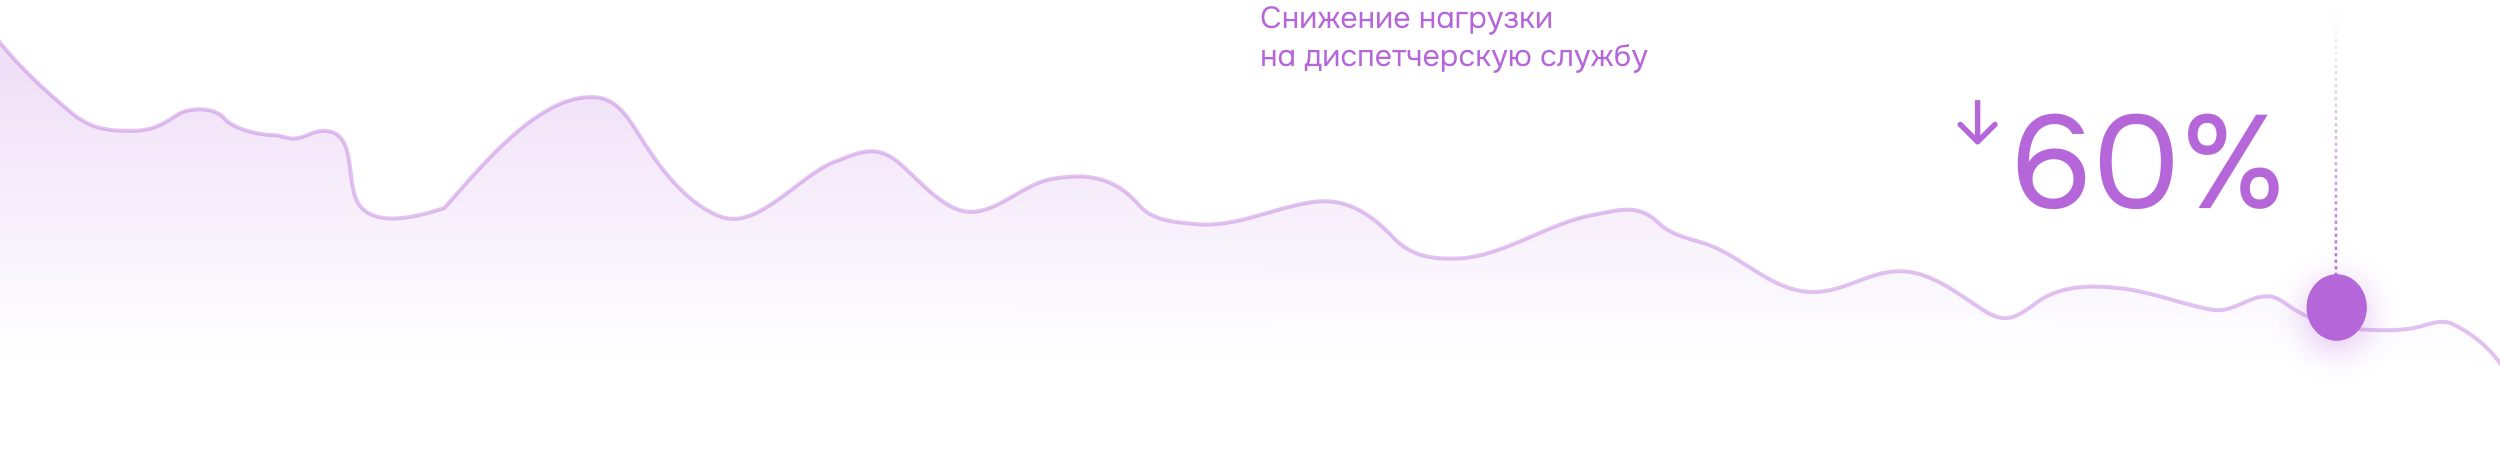
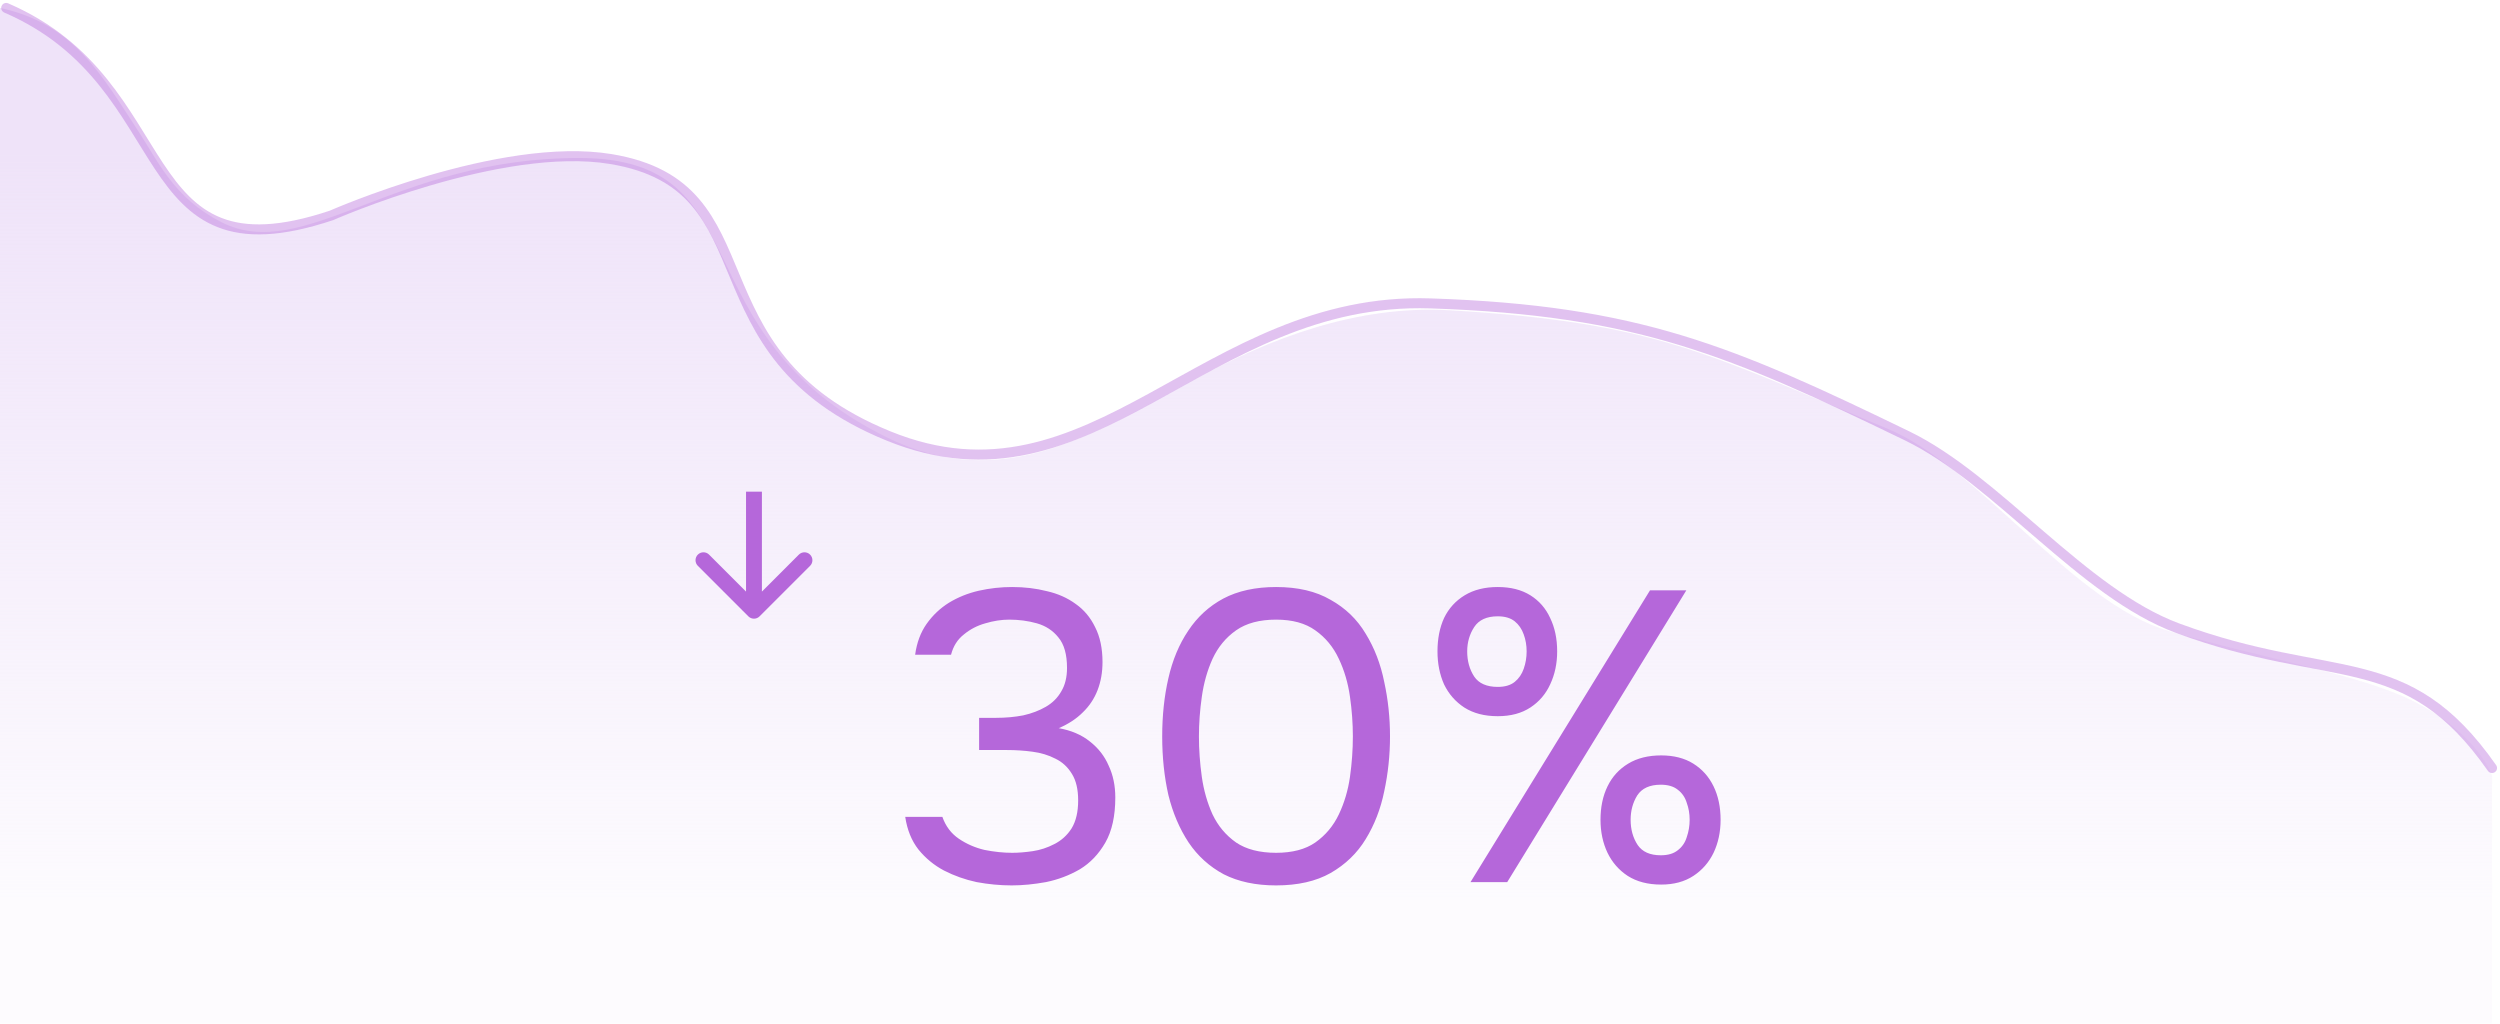
- <svg xmlns="http://www.w3.org/2000/svg" width="984" height="180" viewBox="0 0 984 180" fill="none">
-   <mask id="mask0_5313_29086" style="mask-type:alpha" maskUnits="userSpaceOnUse" x="0" y="0" width="984" height="182">
-     <rect width="984" height="181.752" fill="#D9D9D9" />
-   </mask>
-   <g mask="url(#mask0_5313_29086)">
-     <path d="M27.504 43.879C17.87 35.714 8.433 27.147 0 16.824V142.998H984L982.708 141.409C982.708 141.409 978.114 133.706 965.154 127.475C960.541 125.257 955.464 127.875 950.87 128.851C944.245 130.258 937.233 130.056 930.543 129.676C921.638 129.17 912.133 126.938 903.898 122.339C900.271 120.313 896.961 116.846 892.911 116.562C885.083 116.011 878.92 123.31 870.661 121.881C858.838 119.834 847.351 114.94 835.432 113.535C824.504 112.247 811.33 111.708 801.508 119.038C792.99 125.394 788.995 127.637 780.013 121.697C769.074 114.463 758.348 105.863 745.746 106.749C734.671 107.527 725.293 114.781 713.951 114.911C698.884 115.083 688.183 103.182 674.396 97.119C667.434 94.058 658.675 93.571 652.558 87.581C644.606 79.794 636.79 82.762 626.943 84.555C609.06 87.811 591.662 100.979 573.722 101.704C564.704 102.069 555.635 101.228 548.314 93.451C538.767 83.309 528.961 77.644 516.381 79.511C500.602 81.852 485.941 89.864 469.89 88.131C463.234 87.413 453.859 87.13 448.464 80.886C438.103 68.894 426.998 68.19 413.854 70.431C402.232 72.413 391.655 84.944 379.93 83.179C370.948 81.828 362.158 71.552 354.933 65.02C345.249 56.266 338.997 59.565 328.494 63.645C314.172 69.209 298.436 90.67 283.651 85.24C271.8 80.888 262.026 69.264 254.122 57.177C248.818 49.065 244.215 39.458 235.306 38.376C213.169 35.689 189.533 65.421 174.911 81.82C165.9 84.828 144.197 91.413 139.714 77.169C136.433 66.741 139.548 51.491 127.148 51.491C123.526 51.491 120.492 53.789 116.915 54.425C113.596 55.016 110.652 53.141 107.37 53.141C102.448 53.141 91.897 50.969 88.21 46.538C84.403 41.962 74.262 42.188 69.669 45.254C63.361 49.466 59.341 51.491 51.745 51.491C42.501 51.491 35.746 50.863 27.504 43.879Z" fill="url(#paint0_linear_5313_29086)" fill-opacity="0.2" />
-     <path d="M0 16.824C8.434 27.151 17.872 35.721 27.508 43.889C35.751 50.877 42.507 51.505 51.753 51.505C59.349 51.505 63.37 49.479 69.679 45.266C74.272 42.198 84.415 41.972 88.223 46.55C91.91 50.983 102.463 53.156 107.385 53.156C110.668 53.156 113.613 55.032 116.932 54.44C120.509 53.803 123.544 51.505 127.166 51.505C139.568 51.505 136.452 66.761 139.735 77.194C144.218 91.443 165.923 84.856 174.936 81.846C189.561 65.44 213.2 35.696 235.34 38.385C244.25 39.467 248.854 49.078 254.159 57.193C262.063 69.285 271.839 80.913 283.692 85.267C298.479 90.7 314.217 69.23 328.541 63.664C339.045 59.582 345.298 56.282 354.984 65.04C362.21 71.574 371.002 81.854 379.984 83.206C391.712 84.971 402.29 72.435 413.913 70.453C427.06 68.211 438.166 68.915 448.529 80.912C453.925 87.159 463.301 87.441 469.958 88.16C486.01 89.893 500.674 81.878 516.455 79.536C529.037 77.668 538.844 83.335 548.393 93.481C555.715 101.262 564.786 102.104 573.805 101.739C591.747 101.012 609.148 87.84 627.033 84.582C636.882 82.788 644.699 79.819 652.652 87.609C658.769 93.602 667.53 94.089 674.493 97.151C688.282 103.216 698.985 115.122 714.054 114.95C725.397 114.821 734.777 107.563 745.853 106.785C758.457 105.899 769.185 114.503 780.126 121.739C789.109 127.681 793.104 125.438 801.623 119.079C811.447 111.746 824.623 112.286 835.552 113.574C847.473 114.979 858.962 119.875 870.786 121.923C879.046 123.353 885.21 116.051 893.039 116.602C897.091 116.886 900.4 120.355 904.028 122.382C912.264 126.982 921.771 129.215 930.677 129.721C937.367 130.102 944.381 130.304 951.007 128.896C955.601 127.919 960.679 125.301 965.292 127.519C978.255 133.753 984 142.998 984 142.998" stroke="#B567DA" stroke-opacity="0.4" stroke-width="1.57" stroke-linecap="square" />
-     <path d="M808.22 82.307C805.724 82.307 803.575 81.839 801.772 80.903C800.004 79.932 798.548 78.632 797.404 77.003C796.295 75.339 795.48 73.467 794.96 71.387C794.44 69.272 794.18 67.053 794.18 64.731C794.18 61.992 794.44 59.427 794.96 57.035C795.515 54.608 796.364 52.476 797.508 50.639C798.687 48.801 800.212 47.363 802.084 46.323C803.956 45.248 806.209 44.711 808.844 44.711C810.612 44.711 812.259 45.023 813.784 45.647C815.344 46.236 816.696 47.137 817.84 48.351C818.984 49.529 819.833 50.985 820.388 52.719H815.656C815.032 51.436 814.079 50.465 812.796 49.807C811.513 49.148 810.179 48.819 808.792 48.819C807.197 48.819 805.828 49.131 804.684 49.755C803.54 50.344 802.569 51.141 801.772 52.147C801.009 53.152 800.385 54.296 799.9 55.579C799.449 56.861 799.12 58.196 798.912 59.583C798.704 60.969 798.6 62.321 798.6 63.639C799.397 62.425 800.316 61.437 801.356 60.675C802.431 59.912 803.592 59.357 804.84 59.011C806.123 58.629 807.423 58.439 808.74 58.439C811.167 58.439 813.264 58.941 815.032 59.947C816.835 60.917 818.239 62.287 819.244 64.055C820.249 65.788 820.752 67.799 820.752 70.087C820.752 72.513 820.215 74.645 819.14 76.483C818.065 78.32 816.575 79.759 814.668 80.799C812.796 81.804 810.647 82.307 808.22 82.307ZM808.116 78.199C809.676 78.199 811.045 77.869 812.224 77.211C813.437 76.517 814.391 75.599 815.084 74.455C815.777 73.276 816.124 71.976 816.124 70.555C816.124 69.029 815.795 67.677 815.136 66.499C814.477 65.32 813.559 64.384 812.38 63.691C811.236 62.997 809.884 62.651 808.324 62.651C806.903 62.651 805.551 62.98 804.268 63.639C802.985 64.263 801.945 65.164 801.148 66.343C800.385 67.487 800.004 68.856 800.004 70.451C800.004 71.907 800.351 73.224 801.044 74.403C801.772 75.547 802.743 76.465 803.956 77.159C805.204 77.852 806.591 78.199 808.116 78.199ZM840.879 82.307C838.313 82.307 836.112 81.839 834.275 80.903C832.472 79.932 830.999 78.597 829.855 76.899C828.711 75.165 827.861 73.172 827.307 70.919C826.787 68.631 826.527 66.169 826.527 63.535C826.527 60.9 826.787 58.456 827.307 56.203C827.827 53.915 828.659 51.921 829.803 50.223C830.947 48.489 832.42 47.137 834.223 46.167C836.06 45.196 838.279 44.711 840.879 44.711C843.617 44.711 845.905 45.248 847.743 46.323C849.615 47.363 851.088 48.784 852.163 50.587C853.272 52.389 854.052 54.417 854.503 56.671C854.988 58.889 855.231 61.177 855.231 63.535C855.231 65.892 854.988 68.197 854.503 70.451C854.052 72.669 853.272 74.68 852.163 76.483C851.088 78.251 849.615 79.672 847.743 80.747C845.905 81.787 843.617 82.307 840.879 82.307ZM840.879 78.199C842.924 78.199 844.571 77.765 845.819 76.899C847.101 75.997 848.089 74.819 848.783 73.363C849.476 71.907 849.944 70.329 850.187 68.631C850.429 66.897 850.551 65.199 850.551 63.535C850.551 61.905 850.429 60.241 850.187 58.543C849.944 56.809 849.476 55.215 848.783 53.759C848.089 52.268 847.101 51.072 845.819 50.171C844.571 49.269 842.924 48.819 840.879 48.819C838.799 48.819 837.117 49.269 835.835 50.171C834.552 51.072 833.564 52.268 832.871 53.759C832.212 55.215 831.761 56.809 831.519 58.543C831.276 60.241 831.155 61.905 831.155 63.535C831.155 65.199 831.276 66.897 831.519 68.631C831.761 70.329 832.212 71.907 832.871 73.363C833.564 74.819 834.552 75.997 835.835 76.899C837.117 77.765 838.799 78.199 840.879 78.199ZM865.373 81.891L887.993 45.127H892.569L870.001 81.891H865.373ZM889.397 82.203C887.733 82.203 886.329 81.839 885.185 81.111C884.075 80.383 883.226 79.412 882.637 78.199C882.047 76.951 881.753 75.564 881.753 74.039C881.753 72.444 882.047 71.04 882.637 69.827C883.226 68.613 884.093 67.66 885.237 66.967C886.381 66.273 887.767 65.927 889.397 65.927C890.991 65.927 892.343 66.273 893.453 66.967C894.562 67.66 895.411 68.613 896.001 69.827C896.59 71.04 896.885 72.444 896.885 74.039C896.885 75.564 896.59 76.951 896.001 78.199C895.411 79.412 894.562 80.383 893.453 81.111C892.343 81.839 890.991 82.203 889.397 82.203ZM889.345 78.511C890.246 78.511 890.957 78.303 891.477 77.887C892.031 77.471 892.413 76.916 892.621 76.223C892.863 75.529 892.985 74.801 892.985 74.039C892.985 73.276 892.863 72.565 892.621 71.907C892.413 71.213 892.031 70.659 891.477 70.243C890.957 69.827 890.246 69.619 889.345 69.619C887.958 69.619 886.97 70.069 886.381 70.971C885.826 71.872 885.549 72.895 885.549 74.039C885.549 75.252 885.843 76.309 886.433 77.211C887.022 78.077 887.993 78.511 889.345 78.511ZM868.805 60.987C867.141 60.987 865.737 60.623 864.593 59.895C863.483 59.167 862.634 58.196 862.045 56.983C861.49 55.735 861.213 54.348 861.213 52.823C861.213 51.228 861.49 49.824 862.045 48.611C862.634 47.397 863.501 46.444 864.645 45.751C865.789 45.057 867.175 44.711 868.805 44.711C870.434 44.711 871.803 45.057 872.913 45.751C874.022 46.444 874.854 47.397 875.409 48.611C875.998 49.824 876.293 51.228 876.293 52.823C876.293 54.348 875.998 55.735 875.409 56.983C874.854 58.196 874.022 59.167 872.913 59.895C871.803 60.623 870.434 60.987 868.805 60.987ZM868.805 57.295C869.706 57.295 870.417 57.087 870.937 56.671C871.457 56.255 871.838 55.7 872.081 55.007C872.323 54.313 872.445 53.585 872.445 52.823C872.445 52.06 872.323 51.349 872.081 50.691C871.838 49.997 871.457 49.443 870.937 49.027C870.417 48.611 869.706 48.403 868.805 48.403C867.418 48.403 866.43 48.853 865.841 49.755C865.251 50.656 864.957 51.679 864.957 52.823C864.957 54.036 865.251 55.093 865.841 55.995C866.43 56.861 867.418 57.295 868.805 57.295Z" fill="#B567DA" />
-     <g filter="url(#filter0_bd_5313_29086)">
-       <ellipse cx="919.724" cy="121.048" rx="11.903" ry="13.141" fill="#B567DA" />
-     </g>
-     <line x1="919.43" y1="4.929" x2="919.43" y2="108.808" stroke="url(#paint1_linear_5313_29086)" stroke-dasharray="1.28 1.28" />
-   </g>
-   <path d="M777.624 56.58C778.043 56.999 778.723 56.999 779.142 56.58L785.975 49.747C786.394 49.327 786.394 48.647 785.975 48.228C785.556 47.809 784.876 47.809 784.457 48.228L778.383 54.302L772.309 48.228C771.89 47.809 771.21 47.809 770.791 48.228C770.371 48.647 770.371 49.327 770.791 49.747L777.624 56.58ZM779.457 40.475V39.402H777.309V40.475H779.457ZM779.457 55.82V40.475H777.309V55.82H779.457Z" fill="#B567DA" />
-   <path d="M500.476 11.096C499.604 11.096 498.876 10.912 498.292 10.544C497.716 10.168 497.284 9.656 496.996 9.008C496.716 8.352 496.576 7.604 496.576 6.764C496.576 5.932 496.72 5.192 497.008 4.544C497.296 3.888 497.728 3.372 498.304 2.996C498.888 2.612 499.62 2.42 500.5 2.42C501.124 2.42 501.66 2.52 502.108 2.72C502.564 2.912 502.932 3.18 503.212 3.524C503.492 3.868 503.684 4.272 503.788 4.736H502.732C502.612 4.32 502.352 3.988 501.952 3.74C501.56 3.492 501.064 3.368 500.464 3.368C499.792 3.368 499.248 3.528 498.832 3.848C498.424 4.16 498.124 4.572 497.932 5.084C497.74 5.588 497.644 6.136 497.644 6.728C497.644 7.352 497.744 7.924 497.944 8.444C498.144 8.964 498.456 9.38 498.88 9.692C499.304 9.996 499.844 10.148 500.5 10.148C500.9 10.148 501.256 10.092 501.568 9.98C501.888 9.868 502.152 9.708 502.36 9.5C502.576 9.292 502.724 9.052 502.804 8.78H503.944C503.824 9.244 503.608 9.652 503.296 10.004C502.992 10.348 502.604 10.616 502.132 10.808C501.66 11 501.108 11.096 500.476 11.096ZM505.324 11V4.676H506.344V7.448H509.512V4.676H510.532V11H509.512V8.348H506.344V11H505.324ZM512.144 11V4.676H513.164V9.524C513.22 9.412 513.296 9.292 513.392 9.164C513.488 9.028 513.564 8.924 513.62 8.852L516.68 4.676H517.688V11H516.668V6.152C516.604 6.272 516.532 6.384 516.452 6.488C516.38 6.592 516.312 6.688 516.248 6.776L513.14 11H512.144ZM518.656 11L520.708 7.688L518.836 4.676H519.928L521.596 7.412H522.544V4.676H523.564V7.412H524.512L526.18 4.676H527.272L525.4 7.688L527.452 11H526.264L524.62 8.276H523.564V11H522.544V8.276H521.488L519.844 11H518.656ZM531.04 11.072C530.368 11.072 529.812 10.936 529.372 10.664C528.932 10.384 528.604 10 528.388 9.512C528.172 9.024 528.064 8.468 528.064 7.844C528.064 7.212 528.176 6.656 528.4 6.176C528.632 5.688 528.968 5.304 529.408 5.024C529.848 4.744 530.388 4.604 531.028 4.604C531.5 4.604 531.912 4.696 532.264 4.88C532.624 5.056 532.92 5.296 533.152 5.6C533.392 5.904 533.564 6.244 533.668 6.62C533.78 6.996 533.828 7.384 533.812 7.784C533.804 7.856 533.8 7.928 533.8 8C533.8 8.072 533.796 8.144 533.788 8.216H529.096C529.128 8.584 529.22 8.916 529.372 9.212C529.524 9.508 529.74 9.744 530.02 9.92C530.3 10.088 530.648 10.172 531.064 10.172C531.272 10.172 531.48 10.148 531.688 10.1C531.904 10.044 532.096 9.952 532.264 9.824C532.44 9.696 532.564 9.524 532.636 9.308H533.68C533.584 9.716 533.404 10.052 533.14 10.316C532.876 10.572 532.56 10.764 532.192 10.892C531.824 11.012 531.44 11.072 531.04 11.072ZM529.12 7.328H532.78C532.772 6.968 532.692 6.652 532.54 6.38C532.388 6.108 532.18 5.896 531.916 5.744C531.66 5.592 531.352 5.516 530.992 5.516C530.6 5.516 530.268 5.6 529.996 5.768C529.732 5.936 529.528 6.156 529.384 6.428C529.24 6.7 529.152 7 529.12 7.328ZM535.183 11V4.676H536.203V7.448H539.371V4.676H540.391V11H539.371V8.348H536.203V11H535.183ZM542.003 11V4.676H543.023V9.524C543.079 9.412 543.155 9.292 543.251 9.164C543.347 9.028 543.423 8.924 543.479 8.852L546.539 4.676H547.547V11H546.527V6.152C546.463 6.272 546.391 6.384 546.311 6.488C546.239 6.592 546.171 6.688 546.107 6.776L542.999 11H542.003ZM551.888 11.072C551.216 11.072 550.66 10.936 550.22 10.664C549.78 10.384 549.452 10 549.236 9.512C549.02 9.024 548.912 8.468 548.912 7.844C548.912 7.212 549.024 6.656 549.248 6.176C549.48 5.688 549.816 5.304 550.256 5.024C550.696 4.744 551.236 4.604 551.876 4.604C552.348 4.604 552.76 4.696 553.112 4.88C553.472 5.056 553.768 5.296 554 5.6C554.24 5.904 554.412 6.244 554.516 6.62C554.628 6.996 554.676 7.384 554.66 7.784C554.652 7.856 554.648 7.928 554.648 8C554.648 8.072 554.644 8.144 554.636 8.216H549.944C549.976 8.584 550.068 8.916 550.22 9.212C550.372 9.508 550.588 9.744 550.868 9.92C551.148 10.088 551.496 10.172 551.912 10.172C552.12 10.172 552.328 10.148 552.536 10.1C552.752 10.044 552.944 9.952 553.112 9.824C553.288 9.696 553.412 9.524 553.484 9.308H554.528C554.432 9.716 554.252 10.052 553.988 10.316C553.724 10.572 553.408 10.764 553.04 10.892C552.672 11.012 552.288 11.072 551.888 11.072ZM549.968 7.328H553.628C553.62 6.968 553.54 6.652 553.388 6.38C553.236 6.108 553.028 5.896 552.764 5.744C552.508 5.592 552.2 5.516 551.84 5.516C551.448 5.516 551.116 5.6 550.844 5.768C550.58 5.936 550.376 6.156 550.232 6.428C550.088 6.7 550 7 549.968 7.328ZM559.265 11V4.676H560.285V7.448H563.453V4.676H564.473V11H563.453V8.348H560.285V11H559.265ZM568.593 11.072C568.121 11.072 567.709 10.992 567.357 10.832C567.013 10.664 566.729 10.436 566.505 10.148C566.281 9.86 566.113 9.52 566.001 9.128C565.897 8.736 565.845 8.312 565.845 7.856C565.845 7.248 565.941 6.7 566.133 6.212C566.333 5.716 566.649 5.324 567.081 5.036C567.513 4.748 568.077 4.604 568.773 4.604C569.141 4.604 569.493 4.672 569.829 4.808C570.173 4.944 570.465 5.156 570.705 5.444V4.676H571.725V11H570.705V10.148C570.481 10.444 570.185 10.672 569.817 10.832C569.449 10.992 569.041 11.072 568.593 11.072ZM568.761 10.172C569.177 10.172 569.529 10.064 569.817 9.848C570.105 9.632 570.325 9.344 570.477 8.984C570.637 8.624 570.717 8.232 570.717 7.808C570.717 7.368 570.641 6.976 570.489 6.632C570.345 6.288 570.129 6.016 569.841 5.816C569.553 5.616 569.189 5.516 568.749 5.516C568.293 5.516 567.925 5.62 567.645 5.828C567.373 6.036 567.173 6.316 567.045 6.668C566.925 7.02 566.865 7.412 566.865 7.844C566.865 8.292 566.929 8.692 567.057 9.044C567.185 9.396 567.389 9.672 567.669 9.872C567.949 10.072 568.313 10.172 568.761 10.172ZM573.327 11V4.676H577.695V5.576H574.347V11H573.327ZM578.777 13.28V4.676H579.749L579.797 5.648C580.013 5.304 580.305 5.044 580.673 4.868C581.049 4.692 581.453 4.604 581.885 4.604C582.525 4.604 583.049 4.748 583.457 5.036C583.865 5.316 584.165 5.7 584.357 6.188C584.557 6.676 584.657 7.228 584.657 7.844C584.657 8.46 584.557 9.012 584.357 9.5C584.157 9.988 583.849 10.372 583.433 10.652C583.017 10.932 582.485 11.072 581.837 11.072C581.517 11.072 581.229 11.04 580.973 10.976C580.717 10.904 580.493 10.804 580.301 10.676C580.109 10.548 579.941 10.404 579.797 10.244V13.28H578.777ZM581.753 10.172C582.217 10.172 582.585 10.068 582.857 9.86C583.129 9.644 583.325 9.36 583.445 9.008C583.573 8.656 583.637 8.268 583.637 7.844C583.637 7.412 583.573 7.02 583.445 6.668C583.325 6.316 583.125 6.036 582.845 5.828C582.565 5.62 582.193 5.516 581.729 5.516C581.313 5.516 580.957 5.624 580.661 5.84C580.373 6.048 580.153 6.332 580.001 6.692C579.849 7.044 579.773 7.432 579.773 7.856C579.773 8.296 579.845 8.692 579.989 9.044C580.133 9.396 580.353 9.672 580.649 9.872C580.945 10.072 581.313 10.172 581.753 10.172ZM586.176 13.712V12.74C586.568 12.74 586.88 12.684 587.112 12.572C587.344 12.468 587.536 12.3 587.688 12.068C587.848 11.844 588 11.556 588.144 11.204L585.372 4.676H586.572L588.708 10.004L590.46 4.676H591.612L589.836 9.656C589.748 9.912 589.648 10.2 589.536 10.52C589.424 10.84 589.3 11.164 589.164 11.492C589.028 11.828 588.876 12.136 588.708 12.416C588.548 12.704 588.368 12.936 588.168 13.112C588 13.264 587.836 13.384 587.676 13.472C587.516 13.56 587.32 13.62 587.088 13.652C586.864 13.692 586.56 13.712 586.176 13.712ZM594.85 11.072C594.546 11.072 594.242 11.044 593.938 10.988C593.634 10.932 593.35 10.84 593.086 10.712C592.83 10.576 592.622 10.396 592.462 10.172C592.302 9.94 592.214 9.652 592.198 9.308H593.194C593.234 9.524 593.35 9.696 593.542 9.824C593.734 9.952 593.95 10.044 594.19 10.1C594.438 10.148 594.658 10.172 594.85 10.172C595.074 10.172 595.302 10.148 595.534 10.1C595.774 10.052 595.974 9.956 596.134 9.812C596.302 9.668 596.386 9.456 596.386 9.176C596.386 8.904 596.318 8.704 596.182 8.576C596.054 8.448 595.882 8.364 595.666 8.324C595.458 8.284 595.23 8.264 594.982 8.264H593.854V7.364H594.778C594.93 7.364 595.086 7.352 595.246 7.328C595.406 7.296 595.554 7.248 595.69 7.184C595.826 7.112 595.934 7.012 596.014 6.884C596.102 6.756 596.146 6.592 596.146 6.392C596.146 6.168 596.082 5.992 595.954 5.864C595.826 5.736 595.662 5.648 595.462 5.6C595.262 5.544 595.058 5.516 594.85 5.516C594.658 5.516 594.454 5.536 594.238 5.576C594.03 5.616 593.85 5.696 593.698 5.816C593.546 5.928 593.454 6.096 593.422 6.32H592.414C592.43 5.888 592.562 5.548 592.81 5.3C593.058 5.052 593.366 4.876 593.734 4.772C594.102 4.66 594.47 4.604 594.838 4.604C595.118 4.604 595.394 4.632 595.666 4.688C595.938 4.744 596.186 4.84 596.41 4.976C596.634 5.104 596.81 5.276 596.938 5.492C597.074 5.708 597.142 5.976 597.142 6.296C597.142 6.584 597.074 6.84 596.938 7.064C596.802 7.288 596.594 7.468 596.314 7.604C596.722 7.732 597.006 7.932 597.166 8.204C597.326 8.476 597.406 8.8 597.406 9.176C597.406 9.512 597.334 9.8 597.19 10.04C597.046 10.272 596.85 10.468 596.602 10.628C596.362 10.78 596.09 10.892 595.786 10.964C595.482 11.036 595.17 11.072 594.85 11.072ZM598.722 11V4.676H599.742V7.4H600.846L602.718 4.676H603.882L601.77 7.688L604.062 11H602.862L600.966 8.288H599.742V11H598.722ZM604.945 11V4.676H605.965V9.524C606.021 9.412 606.097 9.292 606.193 9.164C606.289 9.028 606.365 8.924 606.421 8.852L609.481 4.676H610.489V11H609.469V6.152C609.405 6.272 609.333 6.384 609.253 6.488C609.181 6.592 609.113 6.688 609.049 6.776L605.941 11H604.945ZM496.804 26V19.676H497.824V22.448H500.992V19.676H502.012V26H500.992V23.348H497.824V26H496.804ZM506.132 26.072C505.66 26.072 505.248 25.992 504.896 25.832C504.552 25.664 504.268 25.436 504.044 25.148C503.82 24.86 503.652 24.52 503.54 24.128C503.436 23.736 503.384 23.312 503.384 22.856C503.384 22.248 503.48 21.7 503.672 21.212C503.872 20.716 504.188 20.324 504.62 20.036C505.052 19.748 505.616 19.604 506.312 19.604C506.68 19.604 507.032 19.672 507.368 19.808C507.712 19.944 508.004 20.156 508.244 20.444V19.676H509.264V26H508.244V25.148C508.02 25.444 507.724 25.672 507.356 25.832C506.988 25.992 506.58 26.072 506.132 26.072ZM506.3 25.172C506.716 25.172 507.068 25.064 507.356 24.848C507.644 24.632 507.864 24.344 508.016 23.984C508.176 23.624 508.256 23.232 508.256 22.808C508.256 22.368 508.18 21.976 508.028 21.632C507.884 21.288 507.668 21.016 507.38 20.816C507.092 20.616 506.728 20.516 506.288 20.516C505.832 20.516 505.464 20.62 505.184 20.828C504.912 21.036 504.712 21.316 504.584 21.668C504.464 22.02 504.404 22.412 504.404 22.844C504.404 23.292 504.468 23.692 504.596 24.044C504.724 24.396 504.928 24.672 505.208 24.872C505.488 25.072 505.852 25.172 506.3 25.172ZM513.561 27.944V25.112C513.793 25.112 513.977 25.048 514.113 24.92C514.257 24.792 514.369 24.624 514.449 24.416C514.529 24.208 514.589 23.984 514.629 23.744C514.669 23.496 514.701 23.26 514.725 23.036C514.765 22.668 514.789 22.304 514.797 21.944C514.813 21.576 514.821 21.284 514.821 21.068C514.829 20.836 514.833 20.604 514.833 20.372C514.833 20.14 514.833 19.908 514.833 19.676H519.321V25.112H520.149V27.944H519.165V26H514.545V27.944H513.561ZM515.181 25.112H518.301V20.576H515.805C515.797 20.912 515.789 21.288 515.781 21.704C515.773 22.12 515.757 22.508 515.733 22.868C515.725 23.076 515.705 23.312 515.673 23.576C515.649 23.84 515.601 24.108 515.529 24.38C515.457 24.644 515.341 24.888 515.181 25.112ZM521.214 26V19.676H522.234V24.524C522.29 24.412 522.366 24.292 522.462 24.164C522.558 24.028 522.634 23.924 522.69 23.852L525.75 19.676H526.758V26H525.738V21.152C525.674 21.272 525.602 21.384 525.522 21.488C525.45 21.592 525.382 21.688 525.318 21.776L522.21 26H521.214ZM531.063 26.072C530.399 26.072 529.847 25.936 529.407 25.664C528.975 25.384 528.651 25 528.435 24.512C528.227 24.024 528.123 23.472 528.123 22.856C528.123 22.256 528.231 21.712 528.447 21.224C528.671 20.728 529.007 20.336 529.455 20.048C529.911 19.752 530.487 19.604 531.183 19.604C531.615 19.604 531.999 19.676 532.335 19.82C532.679 19.964 532.963 20.176 533.187 20.456C533.411 20.728 533.567 21.072 533.655 21.488H532.611C532.491 21.136 532.299 20.888 532.035 20.744C531.779 20.592 531.475 20.516 531.123 20.516C530.643 20.516 530.259 20.628 529.971 20.852C529.683 21.076 529.471 21.368 529.335 21.728C529.207 22.08 529.143 22.456 529.143 22.856C529.143 23.272 529.211 23.656 529.347 24.008C529.483 24.36 529.695 24.644 529.983 24.86C530.271 25.068 530.643 25.172 531.099 25.172C531.435 25.172 531.751 25.1 532.047 24.956C532.351 24.812 532.551 24.556 532.647 24.188H533.703C533.623 24.62 533.451 24.976 533.187 25.256C532.931 25.536 532.615 25.744 532.239 25.88C531.871 26.008 531.479 26.072 531.063 26.072ZM534.995 26V19.676H540.239V26H539.219V20.576H536.015V26H534.995ZM544.587 26.072C543.915 26.072 543.359 25.936 542.919 25.664C542.479 25.384 542.151 25 541.935 24.512C541.719 24.024 541.611 23.468 541.611 22.844C541.611 22.212 541.723 21.656 541.947 21.176C542.179 20.688 542.515 20.304 542.955 20.024C543.395 19.744 543.935 19.604 544.575 19.604C545.047 19.604 545.459 19.696 545.811 19.88C546.171 20.056 546.467 20.296 546.699 20.6C546.939 20.904 547.111 21.244 547.215 21.62C547.327 21.996 547.375 22.384 547.359 22.784C547.351 22.856 547.347 22.928 547.347 23C547.347 23.072 547.343 23.144 547.335 23.216H542.643C542.675 23.584 542.767 23.916 542.919 24.212C543.071 24.508 543.287 24.744 543.567 24.92C543.847 25.088 544.195 25.172 544.611 25.172C544.819 25.172 545.027 25.148 545.235 25.1C545.451 25.044 545.643 24.952 545.811 24.824C545.987 24.696 546.111 24.524 546.183 24.308H547.227C547.131 24.716 546.951 25.052 546.687 25.316C546.423 25.572 546.107 25.764 545.739 25.892C545.371 26.012 544.987 26.072 544.587 26.072ZM542.667 22.328H546.327C546.319 21.968 546.239 21.652 546.087 21.38C545.935 21.108 545.727 20.896 545.463 20.744C545.207 20.592 544.899 20.516 544.539 20.516C544.147 20.516 543.815 20.6 543.543 20.768C543.279 20.936 543.075 21.156 542.931 21.428C542.787 21.7 542.699 22 542.667 22.328ZM550.206 26V20.576H548.034V19.676H553.398V20.576H551.226V26H550.206ZM558.028 26V23.564C557.724 23.62 557.428 23.66 557.14 23.684C556.86 23.7 556.608 23.708 556.384 23.708C555.792 23.708 555.324 23.616 554.98 23.432C554.636 23.248 554.392 22.968 554.248 22.592C554.104 22.208 554.032 21.732 554.032 21.164V19.676H555.052V21.092C555.052 21.46 555.088 21.772 555.16 22.028C555.232 22.284 555.372 22.48 555.58 22.616C555.788 22.744 556.1 22.808 556.516 22.808C556.756 22.808 557.008 22.796 557.272 22.772C557.544 22.748 557.796 22.712 558.028 22.664V19.676H559.048V26H558.028ZM563.395 26.072C562.723 26.072 562.167 25.936 561.727 25.664C561.287 25.384 560.959 25 560.743 24.512C560.527 24.024 560.419 23.468 560.419 22.844C560.419 22.212 560.531 21.656 560.755 21.176C560.987 20.688 561.323 20.304 561.763 20.024C562.203 19.744 562.743 19.604 563.383 19.604C563.855 19.604 564.267 19.696 564.619 19.88C564.979 20.056 565.275 20.296 565.507 20.6C565.747 20.904 565.919 21.244 566.023 21.62C566.135 21.996 566.183 22.384 566.167 22.784C566.159 22.856 566.155 22.928 566.155 23C566.155 23.072 566.151 23.144 566.143 23.216H561.451C561.483 23.584 561.575 23.916 561.727 24.212C561.879 24.508 562.095 24.744 562.375 24.92C562.655 25.088 563.003 25.172 563.419 25.172C563.627 25.172 563.835 25.148 564.043 25.1C564.259 25.044 564.451 24.952 564.619 24.824C564.795 24.696 564.919 24.524 564.991 24.308H566.035C565.939 24.716 565.759 25.052 565.495 25.316C565.231 25.572 564.915 25.764 564.547 25.892C564.179 26.012 563.795 26.072 563.395 26.072ZM561.475 22.328H565.135C565.127 21.968 565.047 21.652 564.895 21.38C564.743 21.108 564.535 20.896 564.271 20.744C564.015 20.592 563.707 20.516 563.347 20.516C562.955 20.516 562.623 20.6 562.351 20.768C562.087 20.936 561.883 21.156 561.739 21.428C561.595 21.7 561.507 22 561.475 22.328ZM567.538 28.28V19.676H568.51L568.558 20.648C568.774 20.304 569.066 20.044 569.434 19.868C569.81 19.692 570.214 19.604 570.646 19.604C571.286 19.604 571.81 19.748 572.218 20.036C572.626 20.316 572.926 20.7 573.118 21.188C573.318 21.676 573.418 22.228 573.418 22.844C573.418 23.46 573.318 24.012 573.118 24.5C572.918 24.988 572.61 25.372 572.194 25.652C571.778 25.932 571.246 26.072 570.598 26.072C570.278 26.072 569.99 26.04 569.734 25.976C569.478 25.904 569.254 25.804 569.062 25.676C568.87 25.548 568.702 25.404 568.558 25.244V28.28H567.538ZM570.514 25.172C570.978 25.172 571.346 25.068 571.618 24.86C571.89 24.644 572.086 24.36 572.206 24.008C572.334 23.656 572.398 23.268 572.398 22.844C572.398 22.412 572.334 22.02 572.206 21.668C572.086 21.316 571.886 21.036 571.606 20.828C571.326 20.62 570.954 20.516 570.49 20.516C570.074 20.516 569.718 20.624 569.422 20.84C569.134 21.048 568.914 21.332 568.762 21.692C568.61 22.044 568.534 22.432 568.534 22.856C568.534 23.296 568.606 23.692 568.75 24.044C568.894 24.396 569.114 24.672 569.41 24.872C569.706 25.072 570.074 25.172 570.514 25.172ZM577.551 26.072C576.887 26.072 576.335 25.936 575.895 25.664C575.463 25.384 575.139 25 574.923 24.512C574.715 24.024 574.611 23.472 574.611 22.856C574.611 22.256 574.719 21.712 574.935 21.224C575.159 20.728 575.495 20.336 575.943 20.048C576.399 19.752 576.975 19.604 577.671 19.604C578.103 19.604 578.487 19.676 578.823 19.82C579.167 19.964 579.451 20.176 579.675 20.456C579.899 20.728 580.055 21.072 580.143 21.488H579.099C578.979 21.136 578.787 20.888 578.523 20.744C578.267 20.592 577.963 20.516 577.611 20.516C577.131 20.516 576.747 20.628 576.459 20.852C576.171 21.076 575.959 21.368 575.823 21.728C575.695 22.08 575.631 22.456 575.631 22.856C575.631 23.272 575.699 23.656 575.835 24.008C575.971 24.36 576.183 24.644 576.471 24.86C576.759 25.068 577.131 25.172 577.587 25.172C577.923 25.172 578.239 25.1 578.535 24.956C578.839 24.812 579.039 24.556 579.135 24.188H580.191C580.111 24.62 579.939 24.976 579.675 25.256C579.419 25.536 579.103 25.744 578.727 25.88C578.359 26.008 577.967 26.072 577.551 26.072ZM581.484 26V19.676H582.504V22.4H583.608L585.48 19.676H586.644L584.532 22.688L586.824 26H585.624L583.728 23.288H582.504V26H581.484ZM587.91 28.712V27.74C588.302 27.74 588.614 27.684 588.846 27.572C589.078 27.468 589.27 27.3 589.422 27.068C589.582 26.844 589.734 26.556 589.878 26.204L587.106 19.676H588.306L590.442 25.004L592.194 19.676H593.346L591.57 24.656C591.482 24.912 591.382 25.2 591.27 25.52C591.158 25.84 591.034 26.164 590.898 26.492C590.762 26.828 590.61 27.136 590.442 27.416C590.282 27.704 590.102 27.936 589.902 28.112C589.734 28.264 589.57 28.384 589.41 28.472C589.25 28.56 589.054 28.62 588.822 28.652C588.598 28.692 588.294 28.712 587.91 28.712ZM599.416 26.072C598.488 26.072 597.788 25.816 597.316 25.304C596.844 24.784 596.576 24.112 596.512 23.288H595.312V26H594.292V19.676H595.312V22.4H596.512C596.56 21.848 596.692 21.364 596.908 20.948C597.132 20.524 597.452 20.196 597.868 19.964C598.284 19.724 598.8 19.604 599.416 19.604C600.088 19.604 600.644 19.744 601.084 20.024C601.524 20.304 601.852 20.688 602.068 21.176C602.284 21.656 602.392 22.212 602.392 22.844C602.392 23.468 602.284 24.024 602.068 24.512C601.852 25 601.524 25.384 601.084 25.664C600.644 25.936 600.088 26.072 599.416 26.072ZM599.416 25.172C599.88 25.172 600.252 25.068 600.532 24.86C600.82 24.652 601.032 24.372 601.168 24.02C601.304 23.668 601.372 23.276 601.372 22.844C601.372 22.412 601.304 22.02 601.168 21.668C601.032 21.316 600.82 21.036 600.532 20.828C600.252 20.62 599.88 20.516 599.416 20.516C598.96 20.516 598.588 20.62 598.3 20.828C598.02 21.036 597.816 21.316 597.688 21.668C597.56 22.02 597.496 22.412 597.496 22.844C597.496 23.276 597.56 23.668 597.688 24.02C597.816 24.372 598.02 24.652 598.3 24.86C598.588 25.068 598.96 25.172 599.416 25.172ZM609.649 26.072C608.985 26.072 608.433 25.936 607.993 25.664C607.561 25.384 607.237 25 607.021 24.512C606.813 24.024 606.709 23.472 606.709 22.856C606.709 22.256 606.817 21.712 607.033 21.224C607.257 20.728 607.593 20.336 608.041 20.048C608.497 19.752 609.073 19.604 609.769 19.604C610.201 19.604 610.585 19.676 610.921 19.82C611.265 19.964 611.549 20.176 611.773 20.456C611.997 20.728 612.153 21.072 612.241 21.488H611.197C611.077 21.136 610.885 20.888 610.621 20.744C610.365 20.592 610.061 20.516 609.709 20.516C609.229 20.516 608.845 20.628 608.557 20.852C608.269 21.076 608.057 21.368 607.921 21.728C607.793 22.08 607.729 22.456 607.729 22.856C607.729 23.272 607.797 23.656 607.933 24.008C608.069 24.36 608.281 24.644 608.569 24.86C608.857 25.068 609.229 25.172 609.685 25.172C610.021 25.172 610.337 25.1 610.633 24.956C610.937 24.812 611.137 24.556 611.233 24.188H612.289C612.209 24.62 612.037 24.976 611.773 25.256C611.517 25.536 611.201 25.744 610.825 25.88C610.457 26.008 610.065 26.072 609.649 26.072ZM612.947 26.012V25.124C613.107 25.124 613.251 25.092 613.379 25.028C613.507 24.956 613.619 24.852 613.715 24.716C613.827 24.556 613.915 24.324 613.979 24.02C614.043 23.716 614.087 23.392 614.111 23.048C614.143 22.664 614.167 22.288 614.183 21.92C614.199 21.544 614.211 21.172 614.219 20.804C614.235 20.436 614.243 20.06 614.243 19.676H618.635V26H617.615V20.576H615.239C615.231 20.848 615.219 21.124 615.203 21.404C615.195 21.676 615.183 21.952 615.167 22.232C615.159 22.504 615.147 22.78 615.131 23.06C615.123 23.38 615.091 23.74 615.035 24.14C614.979 24.54 614.859 24.904 614.675 25.232C614.499 25.544 614.283 25.752 614.027 25.856C613.779 25.96 613.419 26.012 612.947 26.012ZM620.442 28.712V27.74C620.834 27.74 621.146 27.684 621.378 27.572C621.61 27.468 621.802 27.3 621.954 27.068C622.114 26.844 622.266 26.556 622.41 26.204L619.638 19.676H620.838L622.974 25.004L624.726 19.676H625.878L624.102 24.656C624.014 24.912 623.914 25.2 623.802 25.52C623.69 25.84 623.566 26.164 623.43 26.492C623.294 26.828 623.142 27.136 622.974 27.416C622.814 27.704 622.634 27.936 622.434 28.112C622.266 28.264 622.102 28.384 621.942 28.472C621.782 28.56 621.586 28.62 621.354 28.652C621.13 28.692 620.826 28.712 620.442 28.712ZM626.188 26L628.24 22.688L626.368 19.676H627.46L629.128 22.412H630.076V19.676H631.096V22.412H632.044L633.712 19.676H634.804L632.932 22.688L634.984 26H633.796L632.152 23.276H631.096V26H630.076V23.276H629.02L627.376 26H626.188ZM638.616 26.072C638.216 26.072 637.86 26.016 637.548 25.904C637.236 25.784 636.968 25.62 636.744 25.412C636.52 25.196 636.336 24.944 636.192 24.656C636.048 24.36 635.94 24.04 635.868 23.696C635.796 23.352 635.76 22.988 635.76 22.604C635.76 21.988 635.772 21.416 635.796 20.888C635.828 20.352 635.916 19.876 636.06 19.46C636.204 19.036 636.448 18.684 636.792 18.404C637.136 18.124 637.62 17.928 638.244 17.816C638.564 17.76 638.88 17.712 639.192 17.672C639.504 17.632 639.82 17.592 640.14 17.552C640.244 17.536 640.352 17.52 640.464 17.504C640.576 17.488 640.692 17.468 640.812 17.444C640.94 17.42 641.06 17.4 641.172 17.384V18.32C641.084 18.352 640.988 18.38 640.884 18.404C640.788 18.42 640.684 18.436 640.572 18.452C640.468 18.468 640.36 18.48 640.248 18.488C640.144 18.496 640.04 18.508 639.936 18.524C639.832 18.532 639.732 18.544 639.636 18.56C639.356 18.592 639.06 18.624 638.748 18.656C638.436 18.68 638.14 18.744 637.86 18.848C637.588 18.944 637.356 19.132 637.164 19.412C637.068 19.556 636.984 19.728 636.912 19.928C636.848 20.128 636.8 20.332 636.768 20.54C636.744 20.74 636.728 20.932 636.72 21.116C636.88 20.892 637.076 20.712 637.308 20.576C637.54 20.432 637.788 20.328 638.052 20.264C638.316 20.192 638.568 20.156 638.808 20.156C639.384 20.156 639.872 20.276 640.272 20.516C640.672 20.748 640.976 21.08 641.184 21.512C641.392 21.944 641.496 22.448 641.496 23.024C641.496 23.6 641.384 24.12 641.16 24.584C640.936 25.04 640.608 25.404 640.176 25.676C639.752 25.94 639.232 26.072 638.616 26.072ZM638.64 25.172C639.04 25.172 639.376 25.076 639.648 24.884C639.92 24.692 640.124 24.436 640.26 24.116C640.404 23.796 640.476 23.444 640.476 23.06C640.476 22.684 640.404 22.348 640.26 22.052C640.124 21.748 639.92 21.508 639.648 21.332C639.384 21.156 639.056 21.068 638.664 21.068C638.28 21.068 637.948 21.16 637.668 21.344C637.396 21.528 637.184 21.776 637.032 22.088C636.888 22.392 636.816 22.724 636.816 23.084C636.816 23.452 636.884 23.796 637.02 24.116C637.156 24.436 637.356 24.692 637.62 24.884C637.892 25.076 638.232 25.172 638.64 25.172ZM643.071 28.712V27.74C643.463 27.74 643.775 27.684 644.007 27.572C644.239 27.468 644.431 27.3 644.583 27.068C644.743 26.844 644.895 26.556 645.039 26.204L642.267 19.676H643.467L645.603 25.004L647.355 19.676H648.507L646.731 24.656C646.643 24.912 646.543 25.2 646.431 25.52C646.319 25.84 646.195 26.164 646.059 26.492C645.923 26.828 645.771 27.136 645.603 27.416C645.443 27.704 645.263 27.936 645.062 28.112C644.895 28.264 644.731 28.384 644.571 28.472C644.411 28.56 644.215 28.62 643.983 28.652C643.759 28.692 643.455 28.712 643.071 28.712Z" fill="#B567DA" />
+ <svg xmlns="http://www.w3.org/2000/svg" width="315" height="129" viewBox="0 0 315 129" fill="none">
+   <path d="M72.929 19.904C49.688 19.904 38.285 33.273 27.911 28C21.918 24.953 20.03 20.493 17.444 16.551C12.821 9.5 9.324 2.964 0 1V128.955H314V97.733C314 97.733 312.235 92.455 304.115 88.366C297.379 84.973 285.543 83.079 273.296 79.519C261.203 76.003 249.317 58.803 237.826 54.019C215.118 44.566 208.644 40.626 182.66 39.097C170.956 38.407 159.883 42.687 150.604 47.775C137.647 54.879 126.028 62.213 111.644 55.06C85.245 41.931 96.169 19.904 72.929 19.904Z" fill="url(#paint0_linear_10001_40067)" />
+   <path d="M0.781 1C23.13 10.662 16.074 35.728 41.753 27.144C41.753 27.144 63.092 17.743 76.969 20.04C97.784 23.486 86.181 44.432 111.946 54.929C137.711 65.427 151.627 37.279 180.245 38.228C206.424 39.097 218.169 44.196 240.316 54.929C251.653 60.424 262.402 74.715 274.379 79.151C294.009 86.42 303.14 81.238 313.996 96.77" stroke="#B567DA" stroke-opacity="0.4" stroke-width="1.262" stroke-linecap="round" />
+   <path d="M94.293 77.66C94.683 78.051 95.317 78.051 95.707 77.66L102.071 71.296C102.462 70.906 102.462 70.273 102.071 69.882C101.681 69.492 101.047 69.492 100.657 69.882L95 75.539L89.343 69.882C88.953 69.492 88.32 69.492 87.929 69.882C87.538 70.273 87.538 70.906 87.929 71.296L94.293 77.66ZM96 62.953L96 61.953L94 61.953L94 62.953L96 62.953ZM96 76.953L96 62.953L94 62.953L94 76.953L96 76.953Z" fill="#B567DA" />
+   <path d="M127.476 111.561C126.02 111.561 124.546 111.422 123.056 111.145C121.6 110.833 120.23 110.347 118.948 109.689C117.7 109.03 116.625 108.146 115.724 107.037C114.857 105.927 114.302 104.558 114.06 102.929H118.74C119.156 104.107 119.849 105.026 120.82 105.685C121.79 106.343 122.865 106.811 124.044 107.089C125.257 107.331 126.418 107.453 127.528 107.453C128.325 107.453 129.192 107.383 130.128 107.245C131.064 107.106 131.965 106.811 132.832 106.361C133.733 105.91 134.461 105.251 135.016 104.385C135.57 103.483 135.848 102.305 135.848 100.849C135.848 99.462 135.588 98.353 135.068 97.52C134.548 96.654 133.854 96.013 132.988 95.597C132.121 95.146 131.15 94.851 130.076 94.713C129.036 94.574 127.978 94.504 126.904 94.504H123.368V90.448H125.5C126.713 90.448 127.857 90.344 128.932 90.136C130.006 89.894 130.96 89.53 131.792 89.044C132.624 88.559 133.265 87.918 133.716 87.121C134.201 86.323 134.444 85.335 134.444 84.156C134.444 82.458 134.08 81.175 133.352 80.308C132.658 79.442 131.757 78.853 130.648 78.54C129.538 78.228 128.377 78.073 127.164 78.073C126.193 78.073 125.188 78.228 124.148 78.54C123.142 78.818 122.241 79.286 121.444 79.945C120.646 80.569 120.109 81.418 119.832 82.493H115.308C115.516 80.967 116.001 79.667 116.764 78.593C117.526 77.518 118.462 76.634 119.572 75.941C120.716 75.247 121.964 74.745 123.316 74.433C124.702 74.121 126.106 73.965 127.528 73.965C129.088 73.965 130.544 74.138 131.896 74.484C133.282 74.796 134.496 75.334 135.536 76.097C136.576 76.825 137.39 77.795 137.98 79.008C138.604 80.222 138.916 81.695 138.916 83.428C138.916 84.711 138.708 85.89 138.292 86.965C137.876 88.039 137.252 88.975 136.42 89.772C135.622 90.57 134.617 91.228 133.404 91.749C134.964 92.026 136.264 92.581 137.304 93.412C138.378 94.245 139.176 95.267 139.696 96.481C140.25 97.659 140.528 98.994 140.528 100.485C140.528 102.807 140.112 104.697 139.28 106.153C138.448 107.609 137.373 108.735 136.056 109.533C134.738 110.295 133.317 110.833 131.792 111.145C130.266 111.422 128.828 111.561 127.476 111.561ZM160.789 111.561C158.223 111.561 156.022 111.093 154.185 110.157C152.382 109.186 150.909 107.851 149.765 106.153C148.621 104.419 147.771 102.426 147.217 100.173C146.697 97.885 146.437 95.423 146.437 92.788C146.437 90.154 146.697 87.71 147.217 85.457C147.737 83.168 148.569 81.175 149.713 79.477C150.857 77.743 152.33 76.391 154.133 75.421C155.97 74.45 158.189 73.965 160.789 73.965C163.527 73.965 165.815 74.502 167.653 75.576C169.525 76.617 170.998 78.038 172.073 79.841C173.182 81.643 173.962 83.671 174.413 85.924C174.898 88.143 175.141 90.431 175.141 92.788C175.141 95.146 174.898 97.451 174.413 99.704C173.962 101.923 173.182 103.934 172.073 105.737C170.998 107.505 169.525 108.926 167.653 110.001C165.815 111.041 163.527 111.561 160.789 111.561ZM160.789 107.453C162.834 107.453 164.481 107.019 165.729 106.153C167.011 105.251 167.999 104.073 168.693 102.617C169.386 101.161 169.854 99.583 170.097 97.885C170.339 96.151 170.461 94.453 170.461 92.788C170.461 91.159 170.339 89.495 170.097 87.796C169.854 86.063 169.386 84.469 168.693 83.013C167.999 81.522 167.011 80.326 165.729 79.424C164.481 78.523 162.834 78.073 160.789 78.073C158.709 78.073 157.027 78.523 155.745 79.424C154.462 80.326 153.474 81.522 152.781 83.013C152.122 84.469 151.671 86.063 151.429 87.796C151.186 89.495 151.065 91.159 151.065 92.788C151.065 94.453 151.186 96.151 151.429 97.885C151.671 99.583 152.122 101.161 152.781 102.617C153.474 104.073 154.462 105.251 155.745 106.153C157.027 107.019 158.709 107.453 160.789 107.453ZM185.283 111.145L207.903 74.38H212.479L189.911 111.145H185.283ZM209.307 111.457C207.643 111.457 206.239 111.093 205.095 110.365C203.985 109.637 203.136 108.666 202.547 107.453C201.957 106.205 201.663 104.818 201.663 103.293C201.663 101.698 201.957 100.294 202.547 99.081C203.136 97.867 204.003 96.914 205.147 96.221C206.291 95.527 207.677 95.18 209.307 95.18C210.901 95.18 212.253 95.527 213.363 96.221C214.472 96.914 215.321 97.867 215.911 99.081C216.5 100.294 216.795 101.698 216.795 103.293C216.795 104.818 216.5 106.205 215.911 107.453C215.321 108.666 214.472 109.637 213.363 110.365C212.253 111.093 210.901 111.457 209.307 111.457ZM209.255 107.765C210.156 107.765 210.867 107.557 211.387 107.141C211.941 106.725 212.323 106.17 212.531 105.477C212.773 104.783 212.895 104.055 212.895 103.293C212.895 102.53 212.773 101.819 212.531 101.161C212.323 100.467 211.941 99.912 211.387 99.496C210.867 99.081 210.156 98.873 209.255 98.873C207.868 98.873 206.88 99.323 206.291 100.225C205.736 101.126 205.459 102.149 205.459 103.293C205.459 104.506 205.753 105.563 206.343 106.465C206.932 107.331 207.903 107.765 209.255 107.765ZM188.715 90.24C187.051 90.24 185.647 89.876 184.503 89.148C183.393 88.421 182.544 87.45 181.955 86.237C181.4 84.989 181.123 83.602 181.123 82.076C181.123 80.482 181.4 79.078 181.955 77.865C182.544 76.651 183.411 75.698 184.555 75.004C185.699 74.311 187.085 73.965 188.715 73.965C190.344 73.965 191.713 74.311 192.823 75.004C193.932 75.698 194.764 76.651 195.319 77.865C195.908 79.078 196.203 80.482 196.203 82.076C196.203 83.602 195.908 84.989 195.319 86.237C194.764 87.45 193.932 88.421 192.823 89.148C191.713 89.876 190.344 90.24 188.715 90.24ZM188.715 86.549C189.616 86.549 190.327 86.341 190.847 85.924C191.367 85.508 191.748 84.954 191.991 84.26C192.233 83.567 192.355 82.839 192.355 82.076C192.355 81.314 192.233 80.603 191.991 79.945C191.748 79.251 191.367 78.697 190.847 78.281C190.327 77.865 189.616 77.656 188.715 77.656C187.328 77.656 186.34 78.107 185.751 79.008C185.161 79.91 184.867 80.933 184.867 82.076C184.867 83.29 185.161 84.347 185.751 85.249C186.34 86.115 187.328 86.549 188.715 86.549Z" fill="#B567DA" />
  <defs>
-     <filter id="filter0_bd_5313_29086" x="878.96" y="79.047" width="81.527" height="84.003" filterUnits="userSpaceOnUse" color-interpolation-filters="sRGB">
-       <feFlood flood-opacity="0" result="BackgroundImageFix" />
-       <feGaussianBlur in="BackgroundImageFix" stdDeviation="14.43" />
-       <feComposite in2="SourceAlpha" operator="in" result="effect1_backgroundBlur_5313_29086" />
-       <feColorMatrix in="SourceAlpha" type="matrix" values="0 0 0 0 0 0 0 0 0 0 0 0 0 0 0 0 0 0 127 0" result="hardAlpha" />
-       <feOffset dy="3.194" />
-       <feGaussianBlur stdDeviation="6.771" />
-       <feComposite in2="hardAlpha" operator="out" />
-       <feColorMatrix type="matrix" values="0 0 0 0 0.71 0 0 0 0 0.404 0 0 0 0 0.855 0 0 0 0.4 0" />
-       <feBlend mode="normal" in2="effect1_backgroundBlur_5313_29086" result="effect2_dropShadow_5313_29086" />
-       <feBlend mode="normal" in="SourceGraphic" in2="effect2_dropShadow_5313_29086" result="shape" />
-     </filter>
-     <linearGradient id="paint0_linear_5313_29086" x1="589.555" y1="29.82" x2="589.368" y2="174.791" gradientUnits="userSpaceOnUse">
-       <stop stop-color="#B567DA" />
-       <stop offset="0.755" stop-color="#FAFCFF" />
-     </linearGradient>
-     <linearGradient id="paint1_linear_5313_29086" x1="918.43" y1="108.808" x2="918.43" y2="4.929" gradientUnits="userSpaceOnUse">
-       <stop stop-color="#B567DA" />
-       <stop offset="1" stop-color="#FAFCFF" />
+     <linearGradient id="paint0_linear_10001_40067" x1="157.742" y1="19.348" x2="157.742" y2="113.113" gradientUnits="userSpaceOnUse">
+       <stop stop-color="#EFE3F9" />
+       <stop offset="1" stop-color="#EFE3F9" stop-opacity="0.15" />
    </linearGradient>
  </defs>
</svg>
